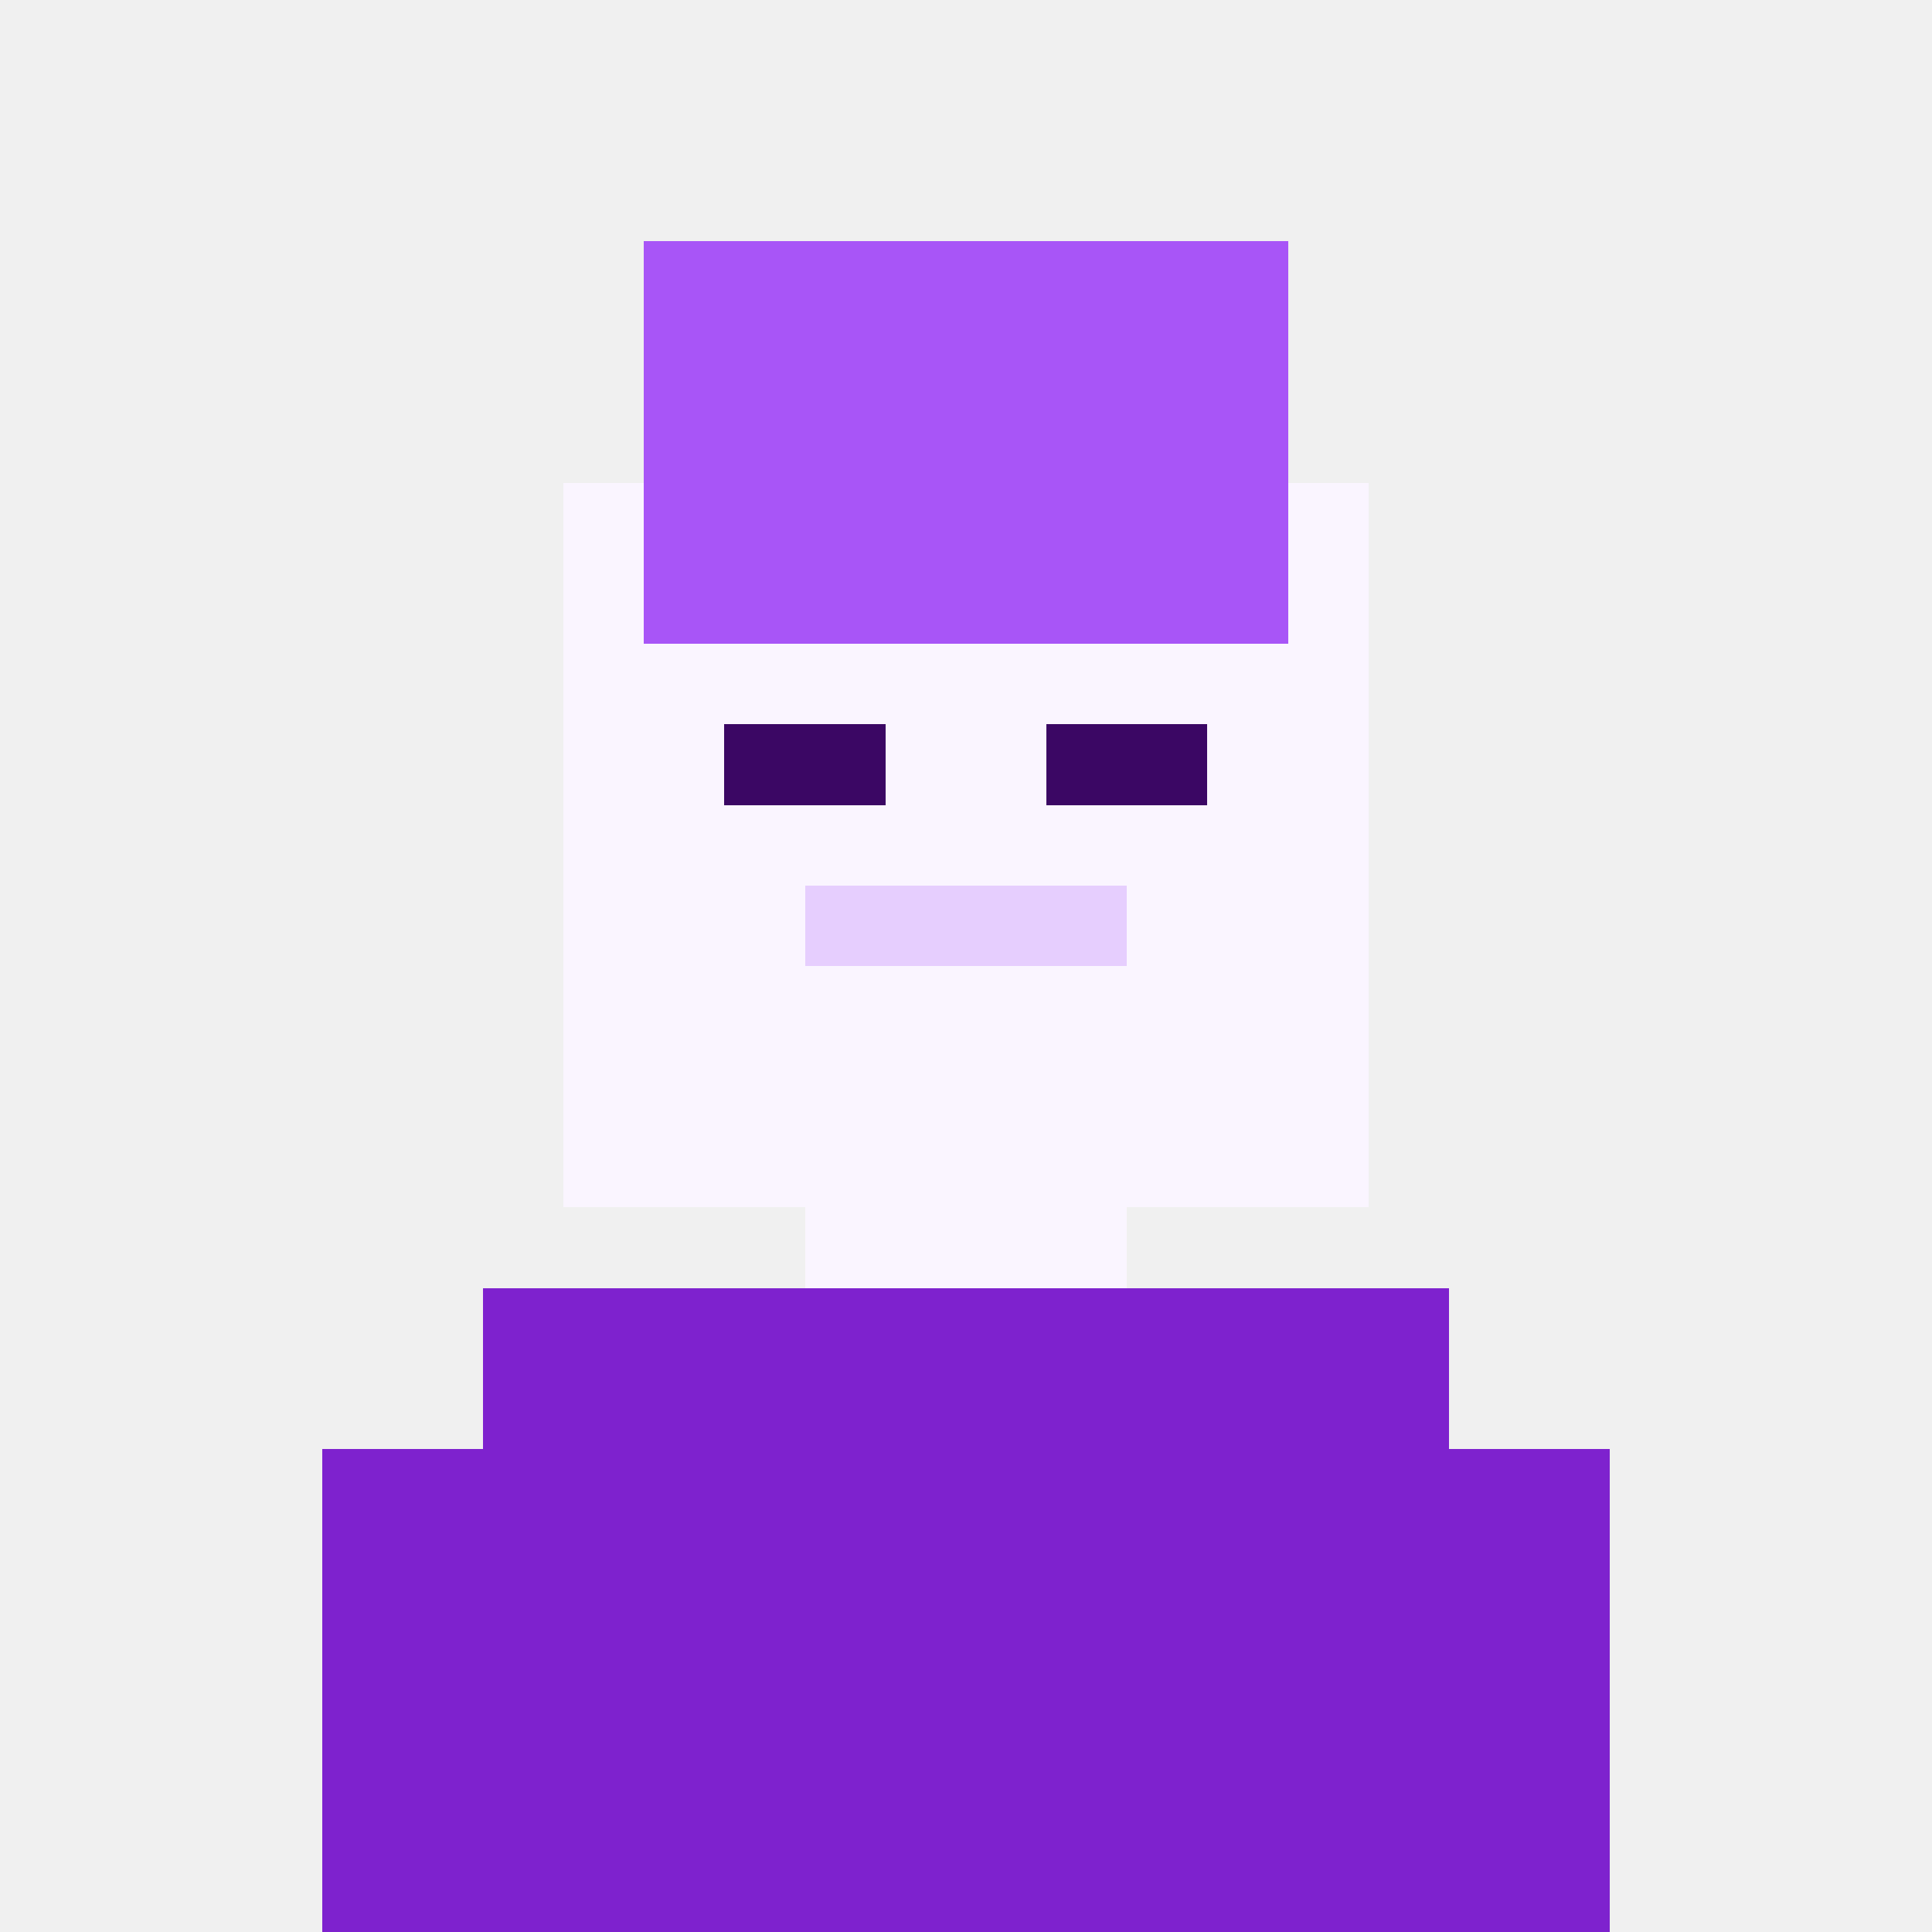
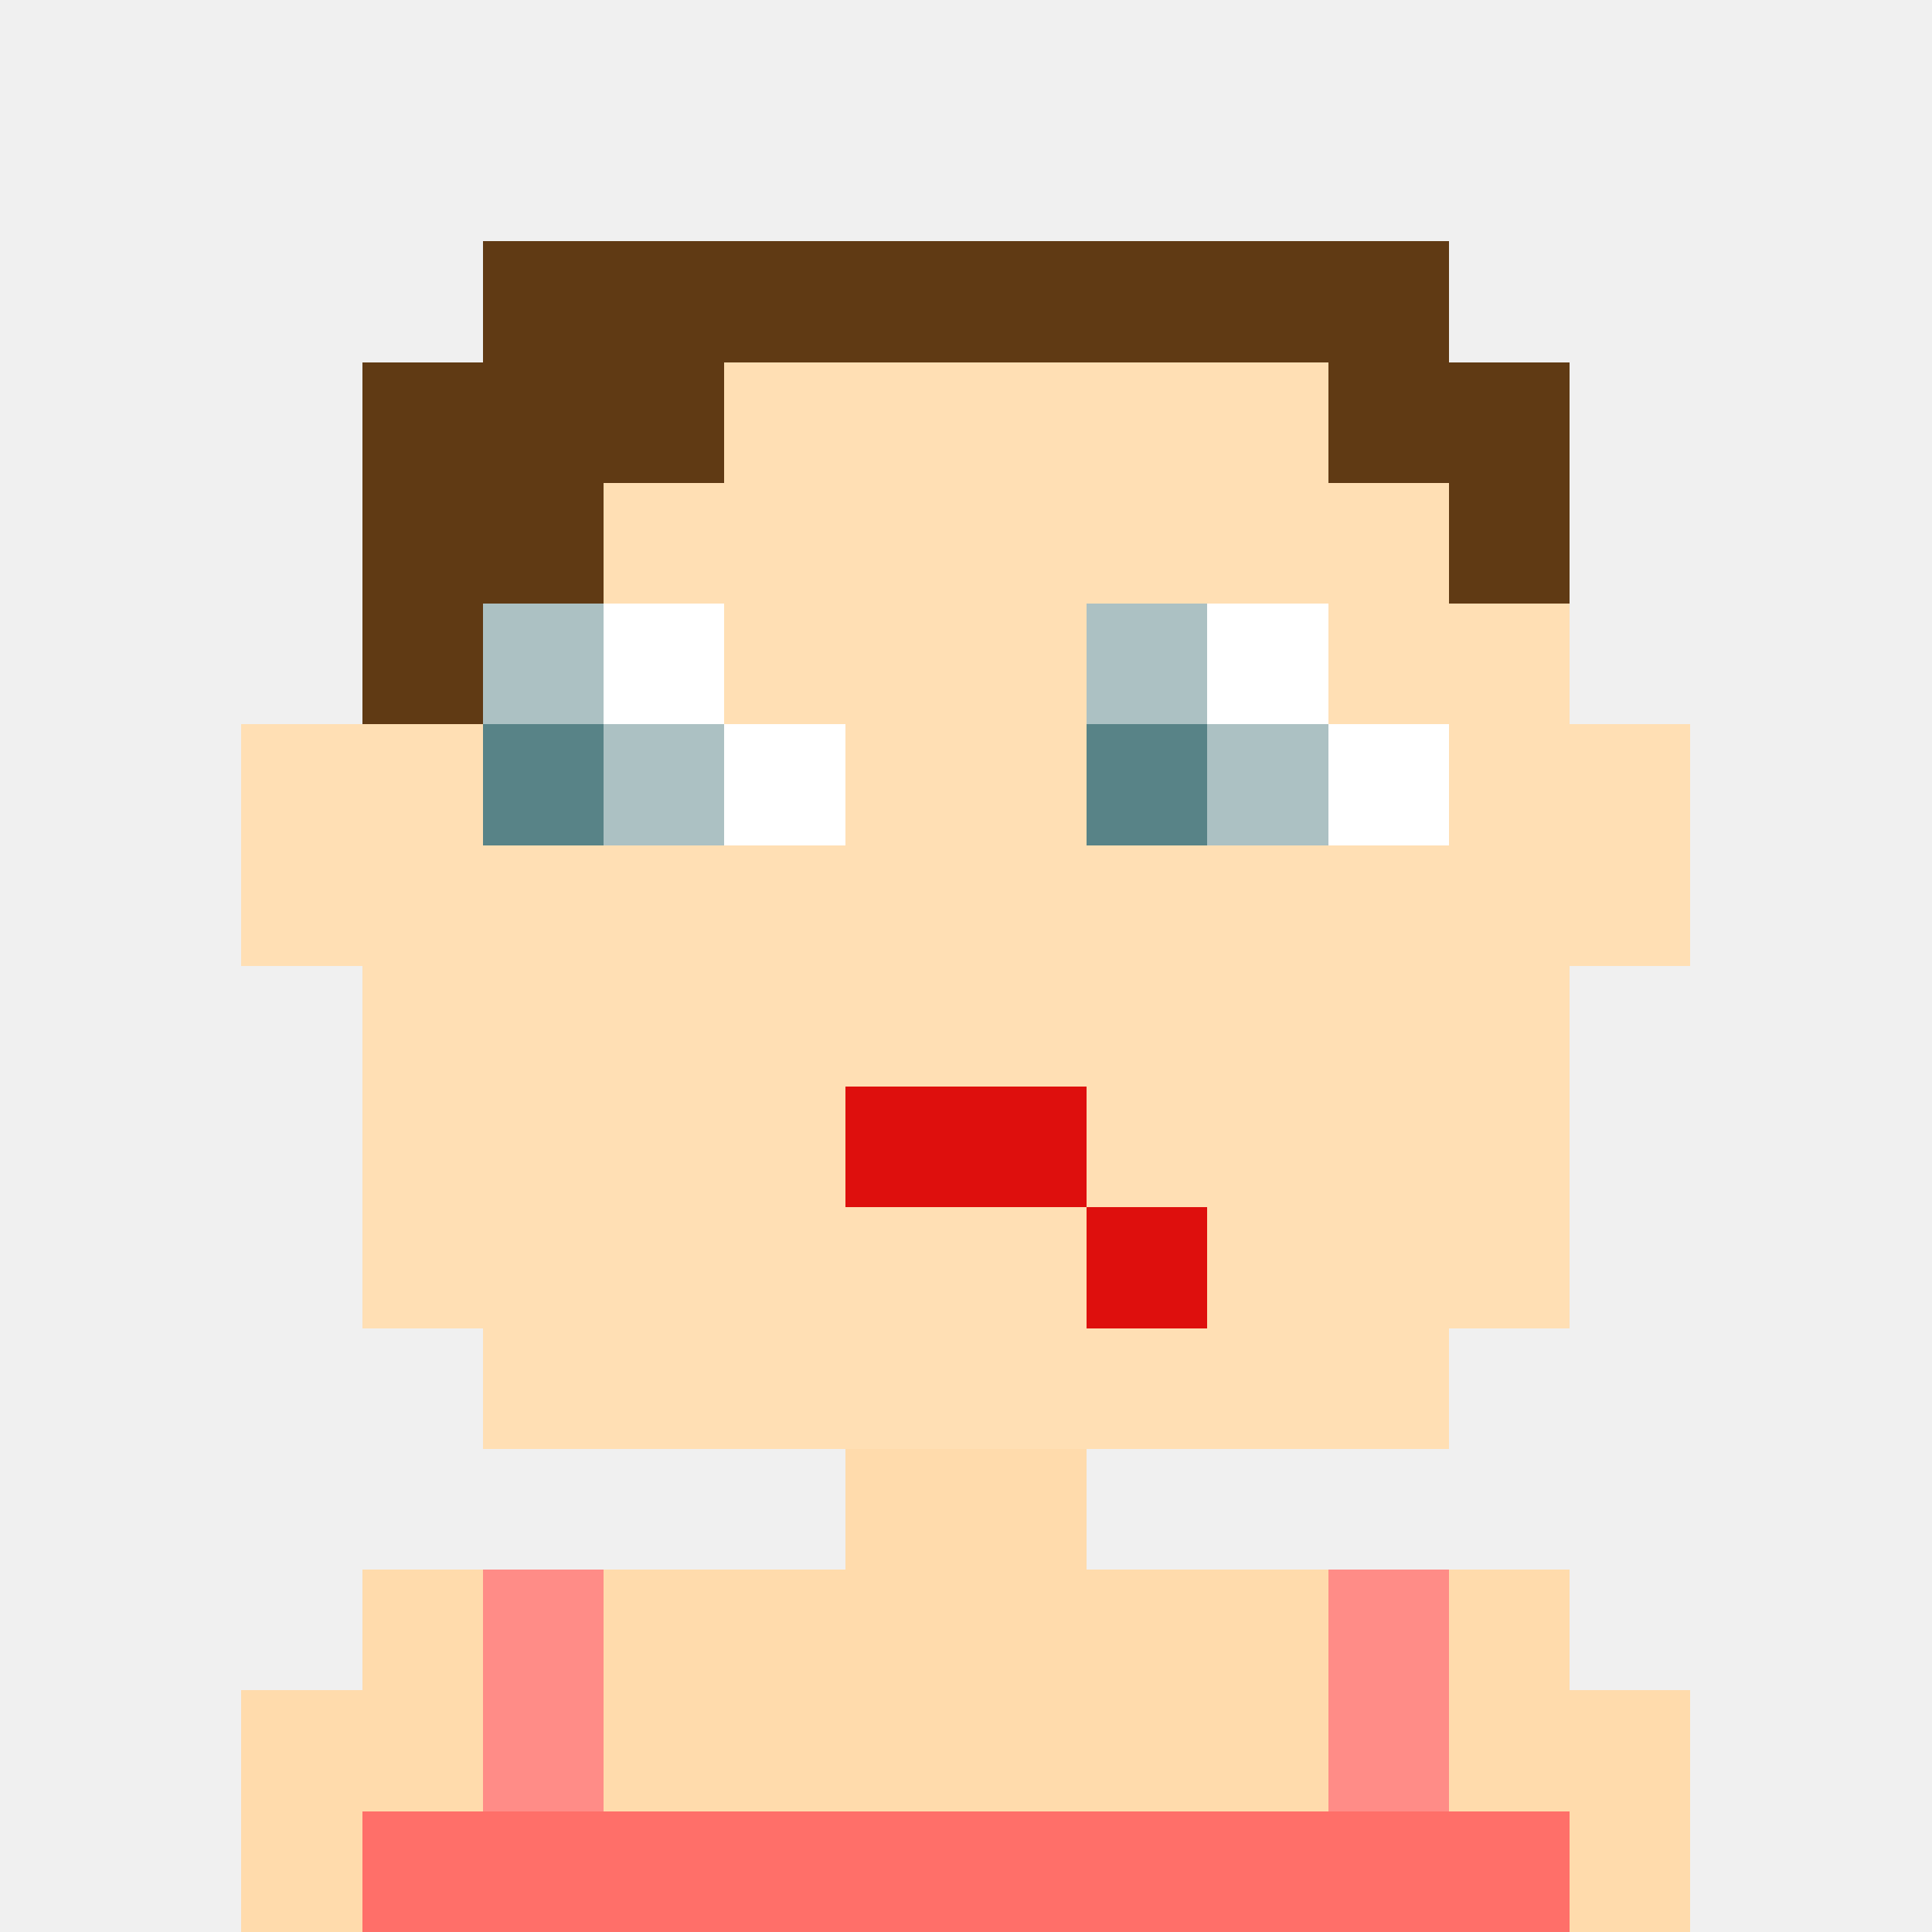
- <svg xmlns="http://www.w3.org/2000/svg" viewBox="0 0 24 24" shape-rendering="crispEdges">
-   <rect x="4" y="18" width="16" height="6" fill="#7e22ce" />
-   <rect x="6" y="16" width="12" height="2" fill="#7e22ce" />
-   <rect x="10" y="14" width="4" height="2" fill="#faf5ff" />
-   <rect x="7" y="6" width="10" height="9" fill="#faf5ff" />
-   <rect x="8" y="3" width="8" height="5" fill="#a855f7" />
-   <rect x="9" y="9" width="2" height="1" fill="#3b0764" />
-   <rect x="13" y="9" width="2" height="1" fill="#3b0764" />
-   <rect x="10" y="11" width="4" height="1" fill="#d8b4fe" opacity="0.6" />
+ <svg xmlns="http://www.w3.org/2000/svg" viewBox="0 0 16 16" fill="none" shape-rendering="crispEdges">
+   <mask id="viewboxMask">
+     <rect width="16" height="16" rx="0" ry="0" x="0" y="0" fill="#fff" />
+   </mask>
+   <g mask="url(#viewboxMask)">
+     <path d="M4 2h8v1h1v3h1v2h-1v3h-1v1H9v1h4v1h1v2H2v-2h1v-1h4v-1H4v-1H3V8H2V6h1V3h1V2Z" fill="#ffdbac" />
+     <path d="M4 2h8v1h1v3h1v2h-1v3h-1v1H4v-1H3V8H2V6h1V3h1V2Z" fill="#fff" fill-opacity=".1" />
+     <path d="M4 13h1v2h6v-2h1v2h1v1H3v-1h1v-2Z" fill="#ff6f69" />
+     <path fill="#fff" fill-opacity=".2" d="M4 13h1v2H4zM11 13h1v2h-1z" />
+     <g fill-rule="evenodd" clip-rule="evenodd">
+       <path d="M11 5h-1v2h2V6h-1V5ZM6 5H5v2h2V6H6V5Z" fill="#fff" />
+       <path d="M10 5v1h1v1H9V5h1ZM5 5v1h1v1H4V5h1Z" fill="#588387" />
+       <path d="M10 5v1H9V5h1Zm1 1v1h-1V6h1ZM5 5v1H4V5h1Zm1 1v1H5V6h1Z" fill="#fff" fill-opacity=".5" />
+     </g>
+     <path d="M7 9v1h2v1h1v-1H9V9H7Z" fill="#de0f0d" />
+     <path d="M12 2H4v1h8zM13 3h-2v1h2zM13 4h-1v1h1zM6 3H3v1h3zM5 4H3v1h2zM4 5H3v1h1z" fill="#603a14" />
+   </g>
</svg>
